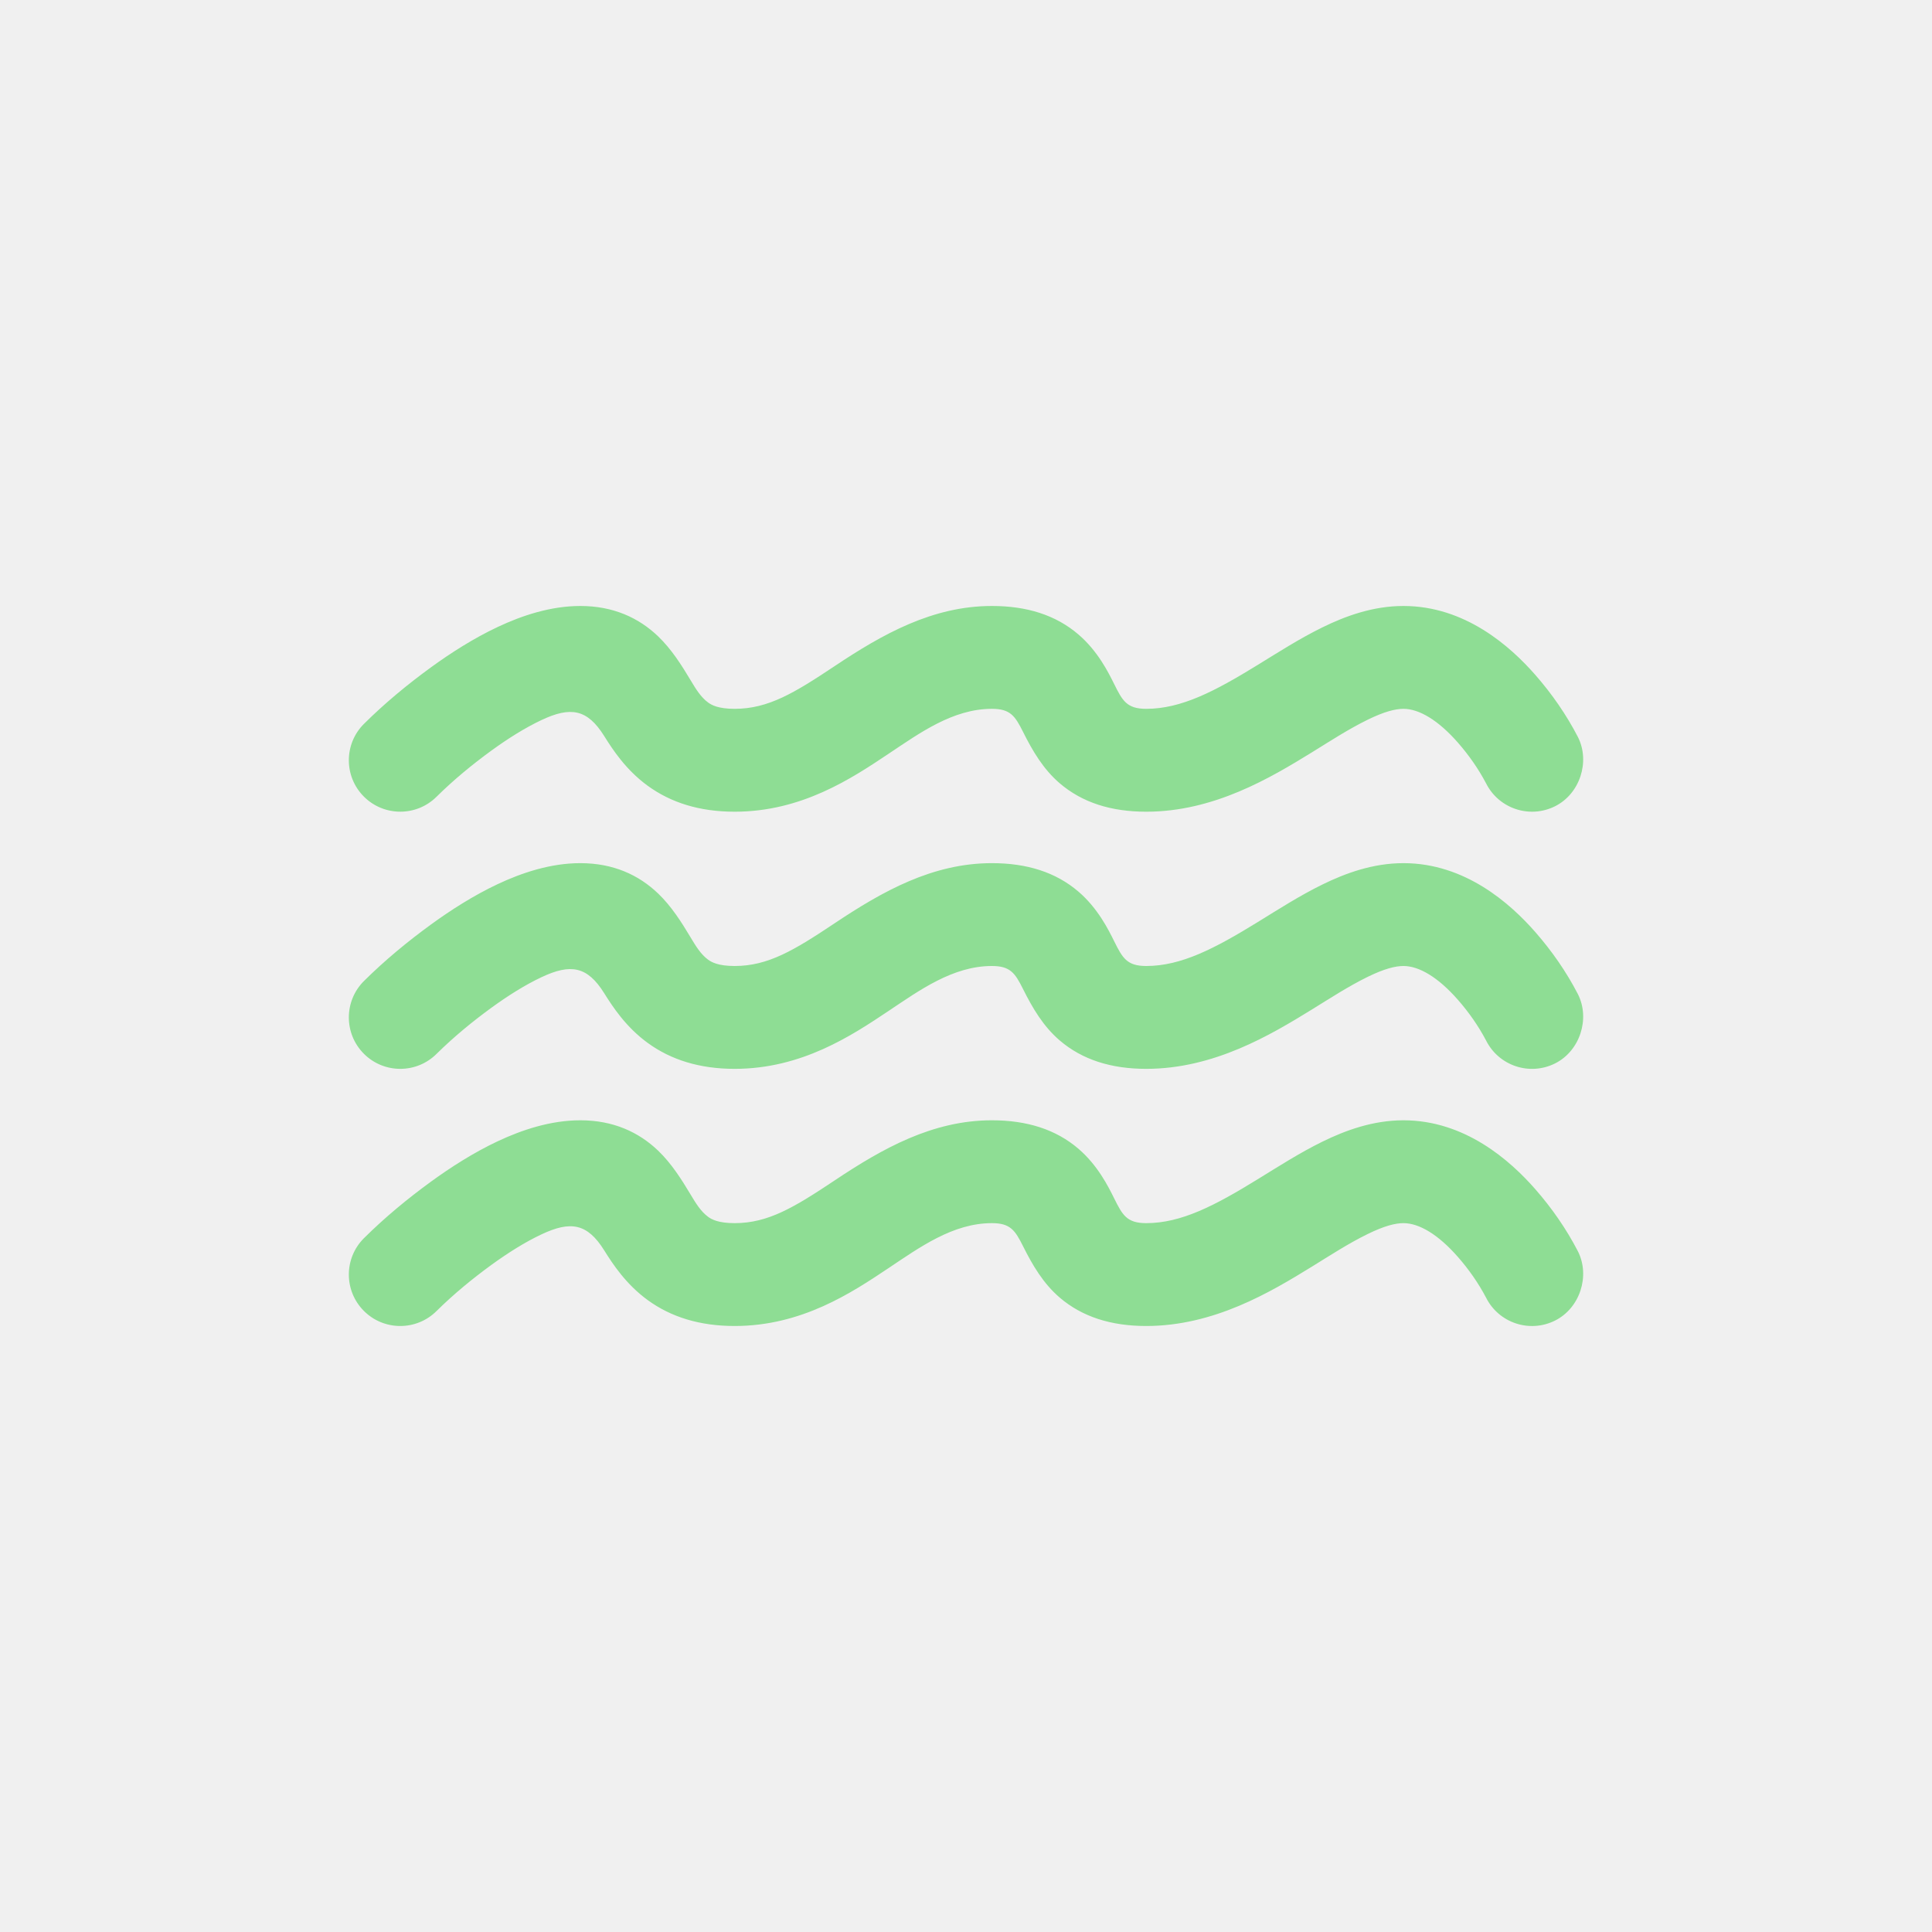
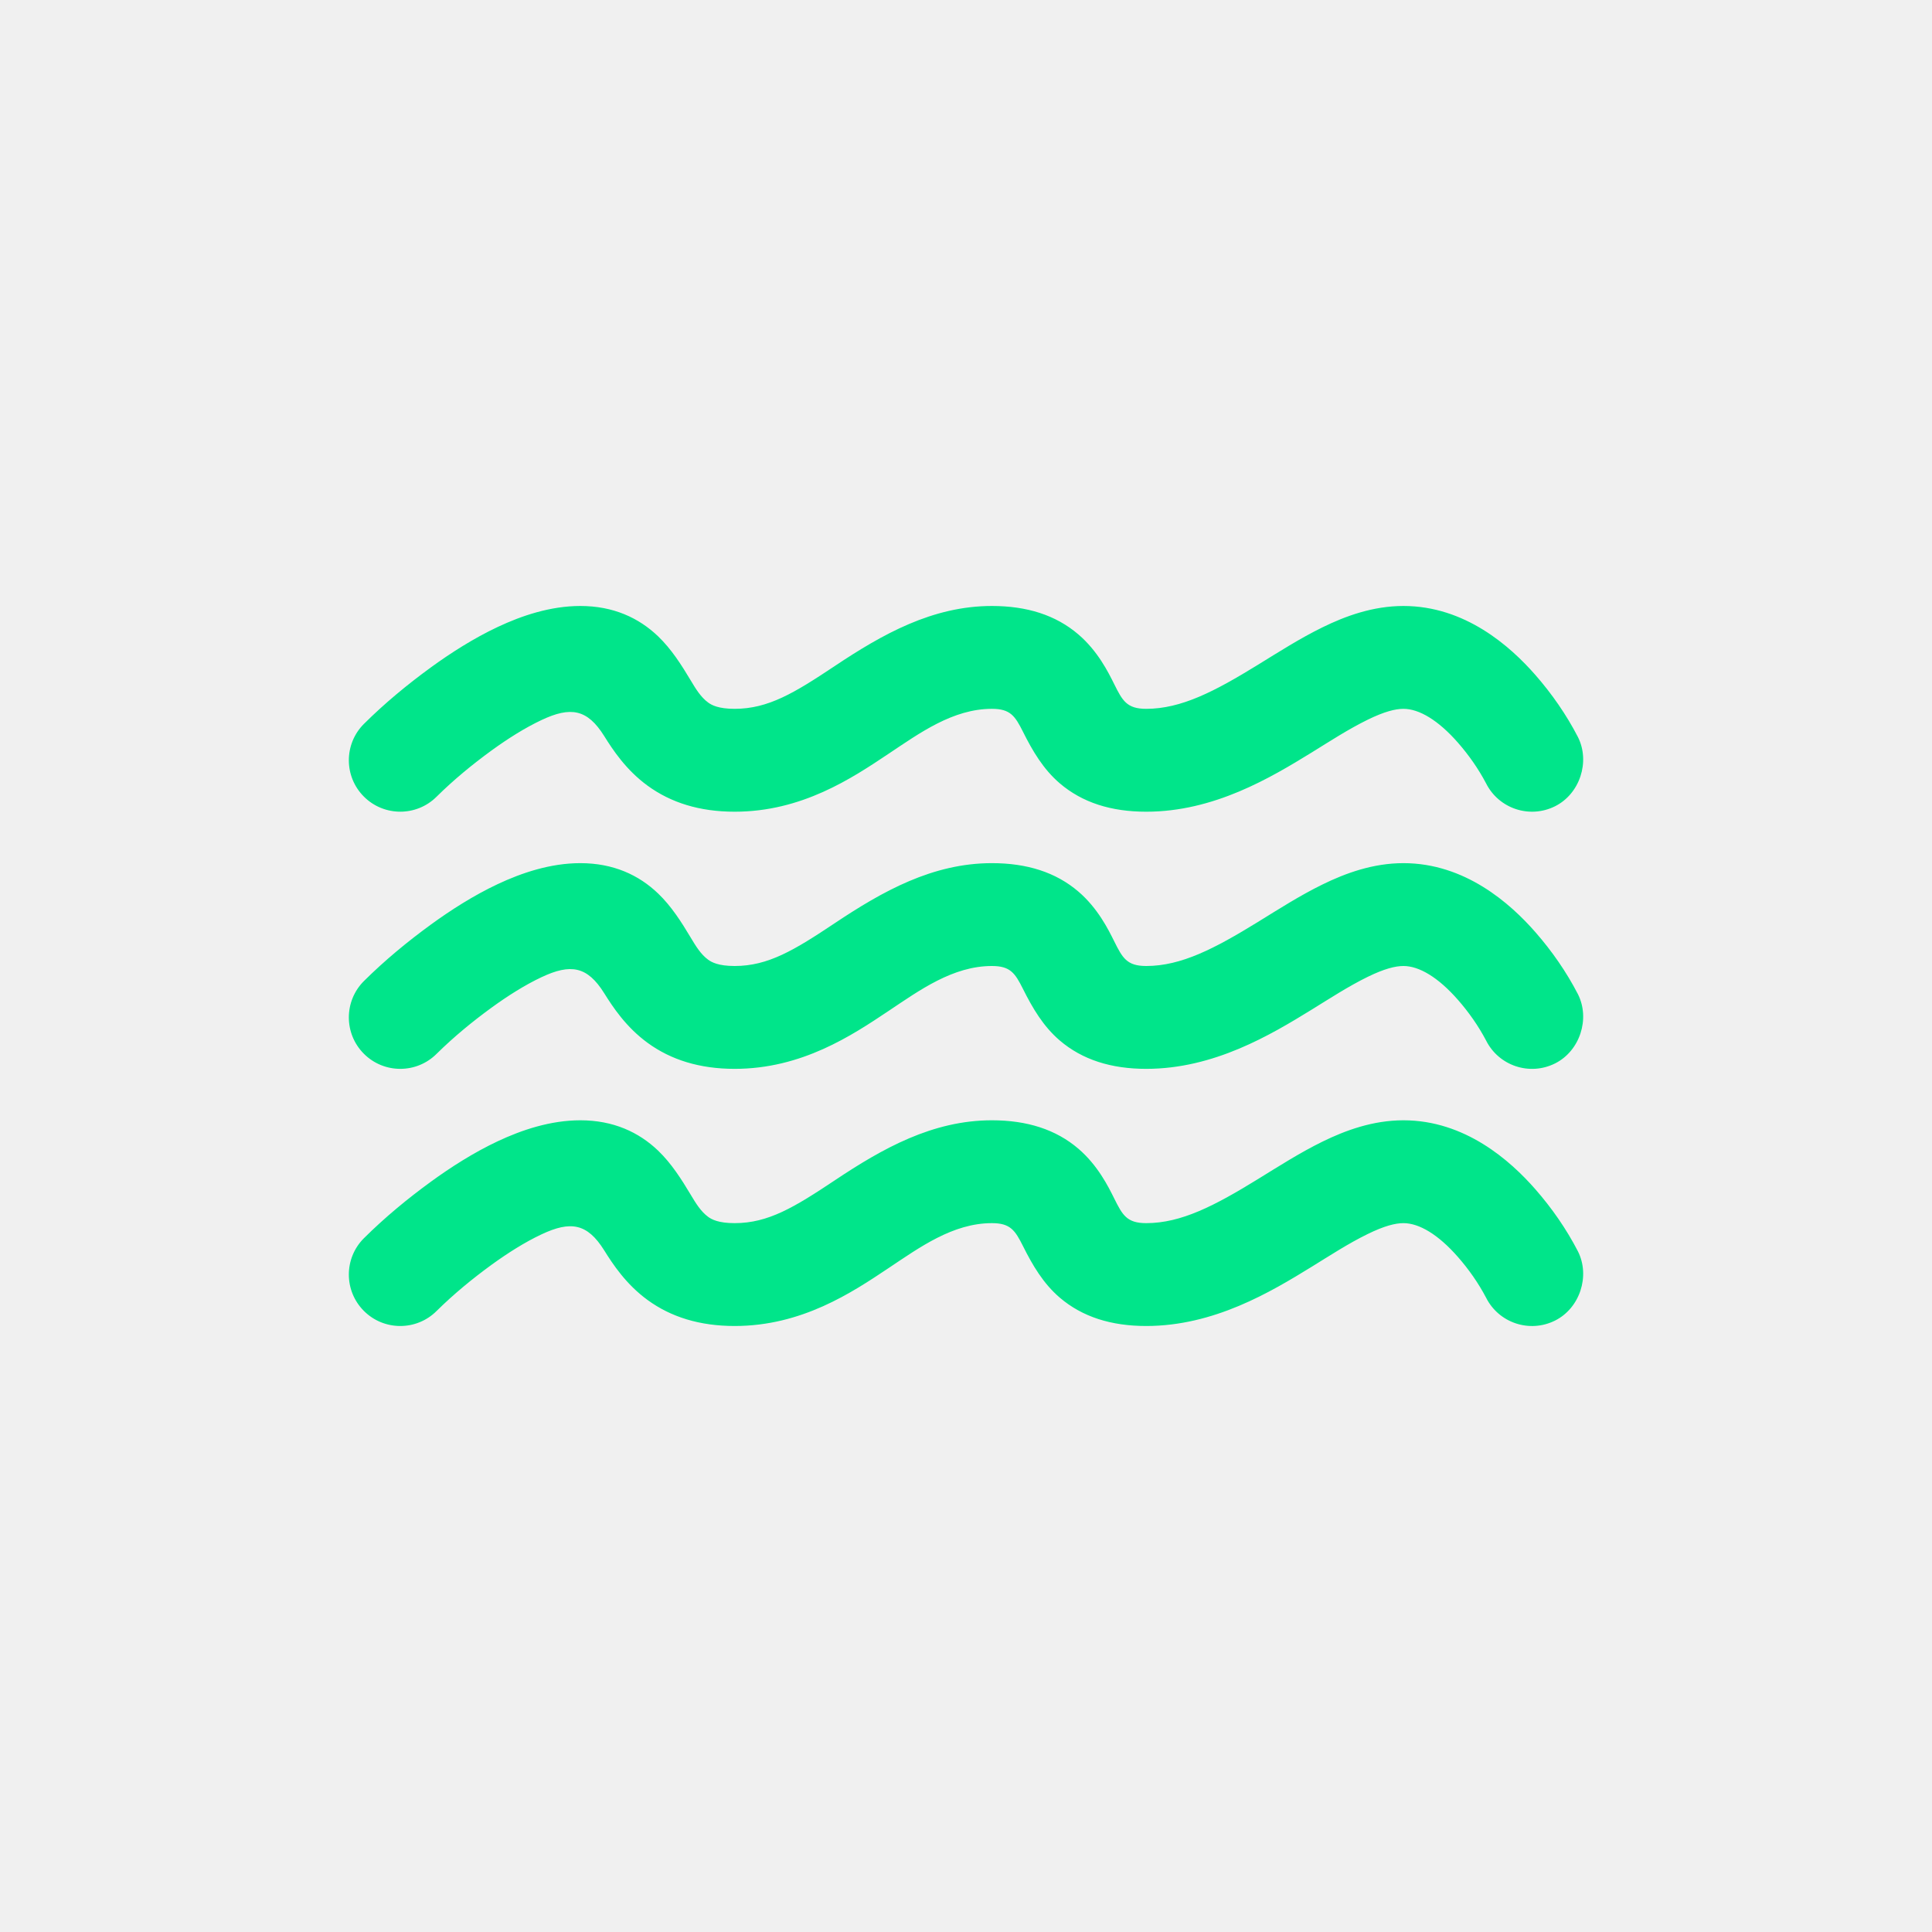
<svg xmlns="http://www.w3.org/2000/svg" width="72" height="72" viewBox="0 0 72 72" fill="none">
  <g clip-path="url(#clip0_689_442)">
-     <path d="M55.381 29.192C55.855 30.137 57.005 30.52 57.952 30.047C58.877 29.585 59.269 28.386 58.804 27.465C58.375 26.636 57.834 25.856 57.219 25.154C56.28 24.081 54.596 22.583 52.302 22.583C51.164 22.583 50.139 22.96 49.287 23.378C48.447 23.789 47.659 24.295 46.864 24.784C45.271 25.764 44.024 26.416 42.716 26.416C41.991 26.416 41.83 26.112 41.52 25.489C41.301 25.048 40.91 24.261 40.189 23.644C39.345 22.92 38.267 22.583 36.965 22.583C34.753 22.583 32.891 23.632 31.108 24.822C29.608 25.821 28.633 26.416 27.379 26.416C26.768 26.416 26.518 26.274 26.394 26.184C26.114 25.98 25.926 25.666 25.747 25.367C25.396 24.78 25.024 24.193 24.528 23.716C23.807 23.025 22.856 22.583 21.627 22.583C20.511 22.583 19.439 22.946 18.549 23.365C17.639 23.793 16.784 24.345 16.066 24.866C15.185 25.507 14.336 26.209 13.562 26.978C12.813 27.726 12.813 28.94 13.562 29.688C14.31 30.436 15.524 30.436 16.272 29.689C16.906 29.062 17.602 28.49 18.321 27.966C18.922 27.53 19.564 27.124 20.182 26.833C21.264 26.324 21.887 26.421 22.518 27.432C22.833 27.936 23.325 28.692 24.139 29.284C25.004 29.913 26.072 30.25 27.379 30.25C29.882 30.25 31.746 29.005 33.111 28.093C34.271 27.32 35.509 26.416 36.965 26.416C37.649 26.416 37.827 26.678 38.125 27.273C38.479 27.983 38.881 28.666 39.491 29.189C40.336 29.913 41.413 30.25 42.716 30.25C45.242 30.25 47.35 28.985 48.873 28.049C49.563 27.623 50.245 27.177 50.973 26.82C51.589 26.519 52.002 26.416 52.302 26.416C52.884 26.416 53.595 26.835 54.334 27.678C54.737 28.139 55.096 28.65 55.381 29.192Z" fill="#8EDD94" />
-     <path d="M57.952 39.631C57.005 40.104 55.855 39.721 55.381 38.775C55.096 38.233 54.737 37.722 54.334 37.262C53.595 36.418 52.884 36 52.302 36C52.002 36 51.589 36.102 50.973 36.403C50.245 36.76 49.563 37.207 48.873 37.632C47.35 38.569 45.242 39.833 42.716 39.833C41.413 39.833 40.336 39.496 39.491 38.773C38.881 38.25 38.479 37.567 38.125 36.857C37.827 36.261 37.649 36 36.965 36C35.509 36 34.271 36.903 33.111 37.677C31.746 38.589 29.882 39.833 27.379 39.833C26.072 39.833 25.004 39.496 24.139 38.867C23.325 38.275 22.833 37.519 22.518 37.016C21.887 36.004 21.264 35.907 20.182 36.416C19.564 36.707 18.922 37.113 18.321 37.55C17.602 38.073 16.906 38.646 16.272 39.272C15.524 40.02 14.31 40.02 13.562 39.272C12.813 38.523 12.813 37.31 13.562 36.561C14.336 35.793 15.185 35.091 16.066 34.45C16.784 33.928 17.639 33.376 18.549 32.948C19.439 32.53 20.511 32.167 21.627 32.167C22.856 32.167 23.807 32.608 24.528 33.3C25.024 33.776 25.396 34.364 25.747 34.951C25.926 35.249 26.114 35.564 26.394 35.768C26.518 35.857 26.768 36 27.379 36C28.633 36 29.608 35.405 31.108 34.405C32.891 33.215 34.753 32.167 36.965 32.167C38.267 32.167 39.345 32.504 40.189 33.227C40.91 33.844 41.301 34.632 41.52 35.073C41.83 35.695 41.991 36 42.716 36C44.024 36 45.271 35.347 46.864 34.368C47.659 33.878 48.447 33.372 49.287 32.961C50.139 32.544 51.164 32.167 52.302 32.167C54.596 32.167 56.28 33.665 57.219 34.738C57.834 35.44 58.375 36.219 58.804 37.048C59.269 37.969 58.877 39.169 57.952 39.631Z" fill="#8EDD94" />
-     <path d="M57.952 49.214C57.005 49.687 55.855 49.304 55.381 48.359C55.096 47.817 54.737 47.305 54.334 46.845C53.595 46.001 52.884 45.583 52.302 45.583C52.002 45.583 51.589 45.685 50.973 45.987C50.245 46.343 49.563 46.79 48.873 47.215C47.35 48.152 45.242 49.416 42.716 49.416C41.413 49.416 40.336 49.079 39.491 48.356C38.881 47.833 38.479 47.15 38.125 46.44C37.827 45.844 37.649 45.583 36.965 45.583C35.509 45.583 34.271 46.487 33.111 47.26C31.746 48.172 29.882 49.416 27.379 49.416C26.072 49.416 25.004 49.08 24.139 48.451C23.325 47.859 22.833 47.103 22.518 46.599C21.887 45.587 21.264 45.491 20.182 46C19.564 46.29 18.922 46.697 18.321 47.133C17.602 47.656 16.906 48.229 16.272 48.855C15.524 49.603 14.31 49.603 13.562 48.855C12.813 48.106 12.813 46.893 13.562 46.145C14.336 45.376 15.185 44.674 16.066 44.033C16.784 43.511 17.639 42.959 18.549 42.531C19.439 42.113 20.511 41.75 21.627 41.75C22.856 41.75 23.807 42.192 24.528 42.883C25.024 43.36 25.396 43.947 25.747 44.534C25.926 44.832 26.114 45.147 26.394 45.351C26.518 45.441 26.768 45.583 27.379 45.583C28.633 45.583 29.608 44.988 31.108 43.989C32.891 42.799 34.753 41.75 36.965 41.75C38.267 41.75 39.345 42.087 40.189 42.81C40.91 43.428 41.301 44.215 41.52 44.656C41.83 45.279 41.991 45.583 42.716 45.583C44.024 45.583 45.271 44.931 46.864 43.951C47.659 43.462 48.447 42.956 49.287 42.544C50.139 42.127 51.164 41.75 52.302 41.75C54.596 41.75 56.28 43.248 57.219 44.321C57.834 45.023 58.375 45.802 58.804 46.632C59.269 47.553 58.877 48.752 57.952 49.214Z" fill="#8EDD94" />
+     <path d="M55.381 29.192C55.855 30.137 57.005 30.52 57.952 30.047C58.877 29.585 59.269 28.386 58.804 27.465C58.375 26.636 57.834 25.856 57.219 25.154C56.28 24.081 54.596 22.583 52.302 22.583C51.164 22.583 50.139 22.96 49.287 23.378C48.447 23.789 47.659 24.295 46.864 24.784C45.271 25.764 44.024 26.416 42.716 26.416C41.991 26.416 41.83 26.112 41.52 25.489C41.301 25.048 40.91 24.261 40.189 23.644C39.345 22.92 38.267 22.583 36.965 22.583C34.753 22.583 32.891 23.632 31.108 24.822C29.608 25.821 28.633 26.416 27.379 26.416C26.768 26.416 26.518 26.274 26.394 26.184C26.114 25.98 25.926 25.666 25.747 25.367C25.396 24.78 25.024 24.193 24.528 23.716C23.807 23.025 22.856 22.583 21.627 22.583C20.511 22.583 19.439 22.946 18.549 23.365C17.639 23.793 16.784 24.345 16.066 24.866C15.185 25.507 14.336 26.209 13.562 26.978C12.813 27.726 12.813 28.94 13.562 29.688C14.31 30.436 15.524 30.436 16.272 29.689C16.906 29.062 17.602 28.49 18.321 27.966C18.922 27.53 19.564 27.124 20.182 26.833C21.264 26.324 21.887 26.421 22.518 27.432C22.833 27.936 23.325 28.692 24.139 29.284C25.004 29.913 26.072 30.25 27.379 30.25C29.882 30.25 31.746 29.005 33.111 28.093C34.271 27.32 35.509 26.416 36.965 26.416C37.649 26.416 37.827 26.678 38.125 27.273C38.479 27.983 38.881 28.666 39.491 29.189C40.336 29.913 41.413 30.25 42.716 30.25C45.242 30.25 47.35 28.985 48.873 28.049C49.563 27.623 50.245 27.177 50.973 26.82C51.589 26.519 52.002 26.416 52.302 26.416C52.884 26.416 53.595 26.835 54.334 27.678C54.737 28.139 55.096 28.65 55.381 29.192Z" fill="#00E58A" />
+     <path d="M57.952 39.631C57.005 40.104 55.855 39.721 55.381 38.775C55.096 38.233 54.737 37.722 54.334 37.262C53.595 36.418 52.884 36 52.302 36C52.002 36 51.589 36.102 50.973 36.403C50.245 36.76 49.563 37.207 48.873 37.632C47.35 38.569 45.242 39.833 42.716 39.833C41.413 39.833 40.336 39.496 39.491 38.773C38.881 38.25 38.479 37.567 38.125 36.857C37.827 36.261 37.649 36 36.965 36C35.509 36 34.271 36.903 33.111 37.677C31.746 38.589 29.882 39.833 27.379 39.833C26.072 39.833 25.004 39.496 24.139 38.867C23.325 38.275 22.833 37.519 22.518 37.016C21.887 36.004 21.264 35.907 20.182 36.416C19.564 36.707 18.922 37.113 18.321 37.55C17.602 38.073 16.906 38.646 16.272 39.272C15.524 40.02 14.31 40.02 13.562 39.272C12.813 38.523 12.813 37.31 13.562 36.561C14.336 35.793 15.185 35.091 16.066 34.45C16.784 33.928 17.639 33.376 18.549 32.948C19.439 32.53 20.511 32.167 21.627 32.167C22.856 32.167 23.807 32.608 24.528 33.3C25.024 33.776 25.396 34.364 25.747 34.951C25.926 35.249 26.114 35.564 26.394 35.768C26.518 35.857 26.768 36 27.379 36C28.633 36 29.608 35.405 31.108 34.405C32.891 33.215 34.753 32.167 36.965 32.167C38.267 32.167 39.345 32.504 40.189 33.227C40.91 33.844 41.301 34.632 41.52 35.073C41.83 35.695 41.991 36 42.716 36C44.024 36 45.271 35.347 46.864 34.368C47.659 33.878 48.447 33.372 49.287 32.961C50.139 32.544 51.164 32.167 52.302 32.167C54.596 32.167 56.28 33.665 57.219 34.738C57.834 35.44 58.375 36.219 58.804 37.048C59.269 37.969 58.877 39.169 57.952 39.631Z" fill="#00E58A" />
+     <path d="M57.952 49.214C57.005 49.687 55.855 49.304 55.381 48.359C55.096 47.817 54.737 47.305 54.334 46.845C53.595 46.001 52.884 45.583 52.302 45.583C52.002 45.583 51.589 45.685 50.973 45.987C50.245 46.343 49.563 46.79 48.873 47.215C47.35 48.152 45.242 49.416 42.716 49.416C41.413 49.416 40.336 49.079 39.491 48.356C38.881 47.833 38.479 47.15 38.125 46.44C37.827 45.844 37.649 45.583 36.965 45.583C35.509 45.583 34.271 46.487 33.111 47.26C31.746 48.172 29.882 49.416 27.379 49.416C26.072 49.416 25.004 49.08 24.139 48.451C23.325 47.859 22.833 47.103 22.518 46.599C21.887 45.587 21.264 45.491 20.182 46C19.564 46.29 18.922 46.697 18.321 47.133C17.602 47.656 16.906 48.229 16.272 48.855C15.524 49.603 14.31 49.603 13.562 48.855C12.813 48.106 12.813 46.893 13.562 46.145C14.336 45.376 15.185 44.674 16.066 44.033C16.784 43.511 17.639 42.959 18.549 42.531C19.439 42.113 20.511 41.75 21.627 41.75C22.856 41.75 23.807 42.192 24.528 42.883C25.024 43.36 25.396 43.947 25.747 44.534C25.926 44.832 26.114 45.147 26.394 45.351C26.518 45.441 26.768 45.583 27.379 45.583C28.633 45.583 29.608 44.988 31.108 43.989C32.891 42.799 34.753 41.75 36.965 41.75C38.267 41.75 39.345 42.087 40.189 42.81C40.91 43.428 41.301 44.215 41.52 44.656C41.83 45.279 41.991 45.583 42.716 45.583C44.024 45.583 45.271 44.931 46.864 43.951C47.659 43.462 48.447 42.956 49.287 42.544C50.139 42.127 51.164 41.75 52.302 41.75C54.596 41.75 56.28 43.248 57.219 44.321C57.834 45.023 58.375 45.802 58.804 46.632C59.269 47.553 58.877 48.752 57.952 49.214Z" fill="#00E58A" />
  </g>
  <defs>
    <clipPath id="clip0_689_442">
      <rect width="46" height="46" fill="white" transform="translate(13 13)" />
    </clipPath>
  </defs>
</svg>
